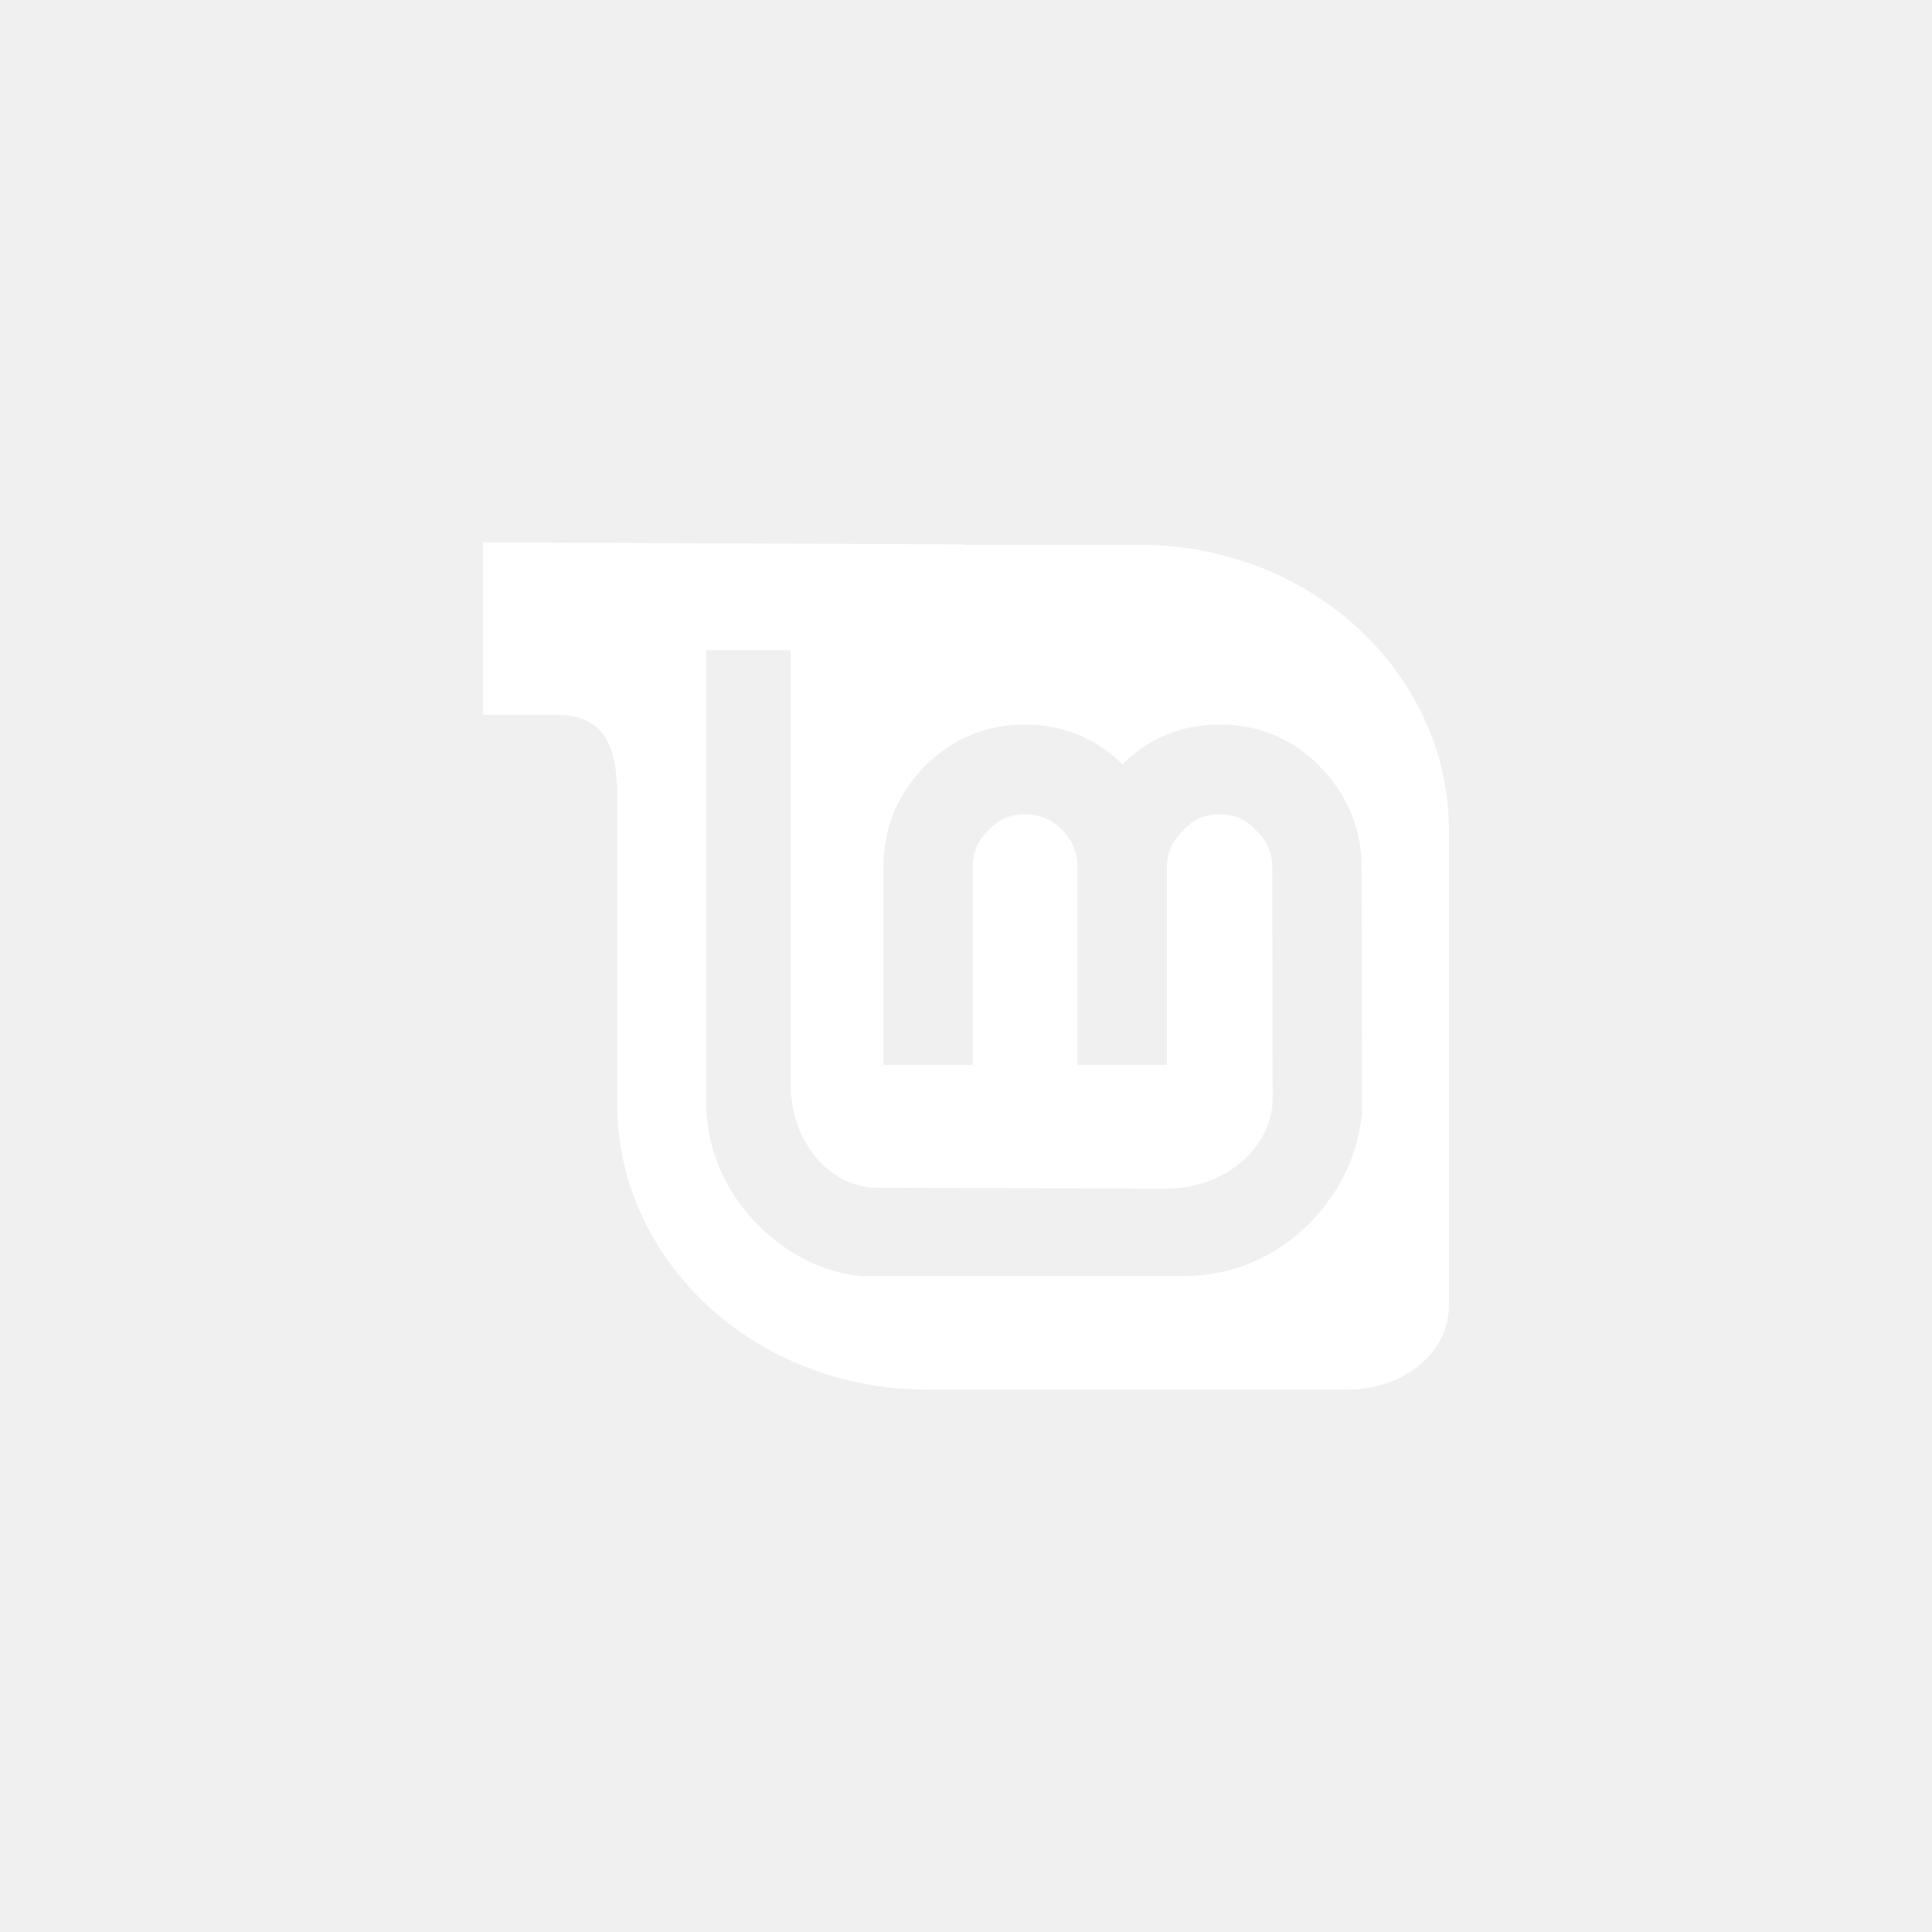
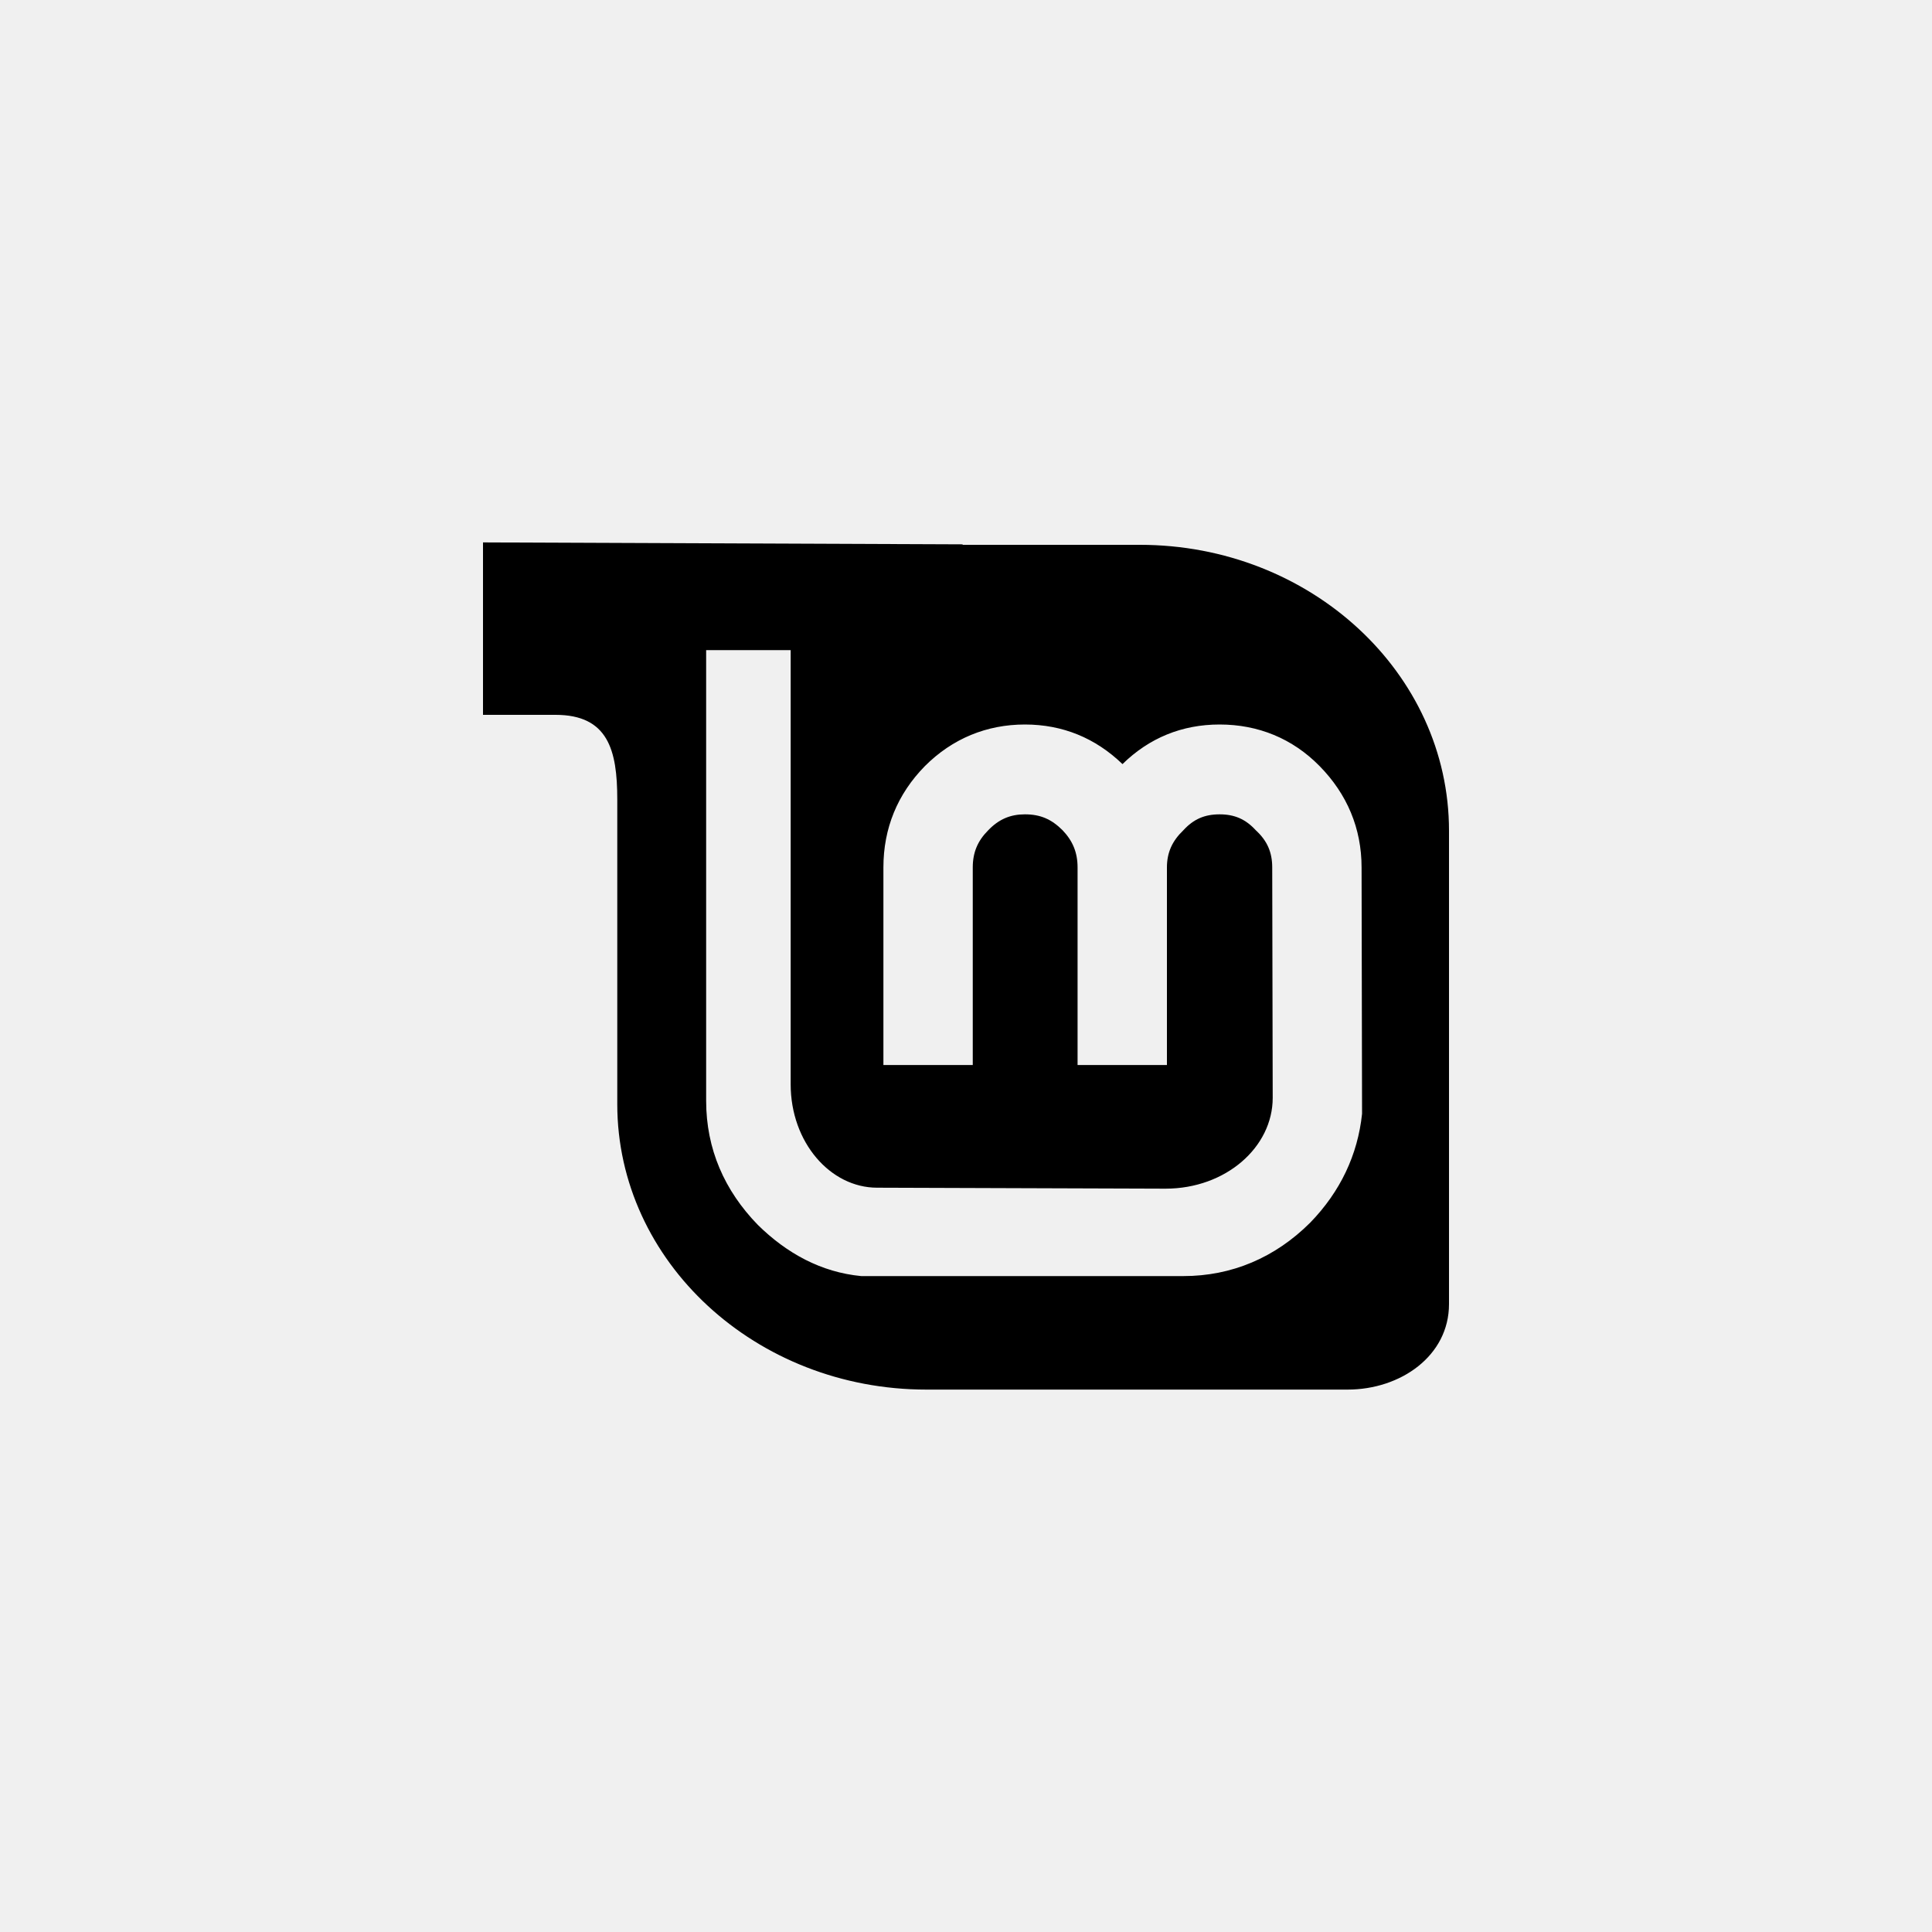
<svg xmlns="http://www.w3.org/2000/svg" id="svg4" viewBox="0 0 72 72" height="72" width="72" version="1.1">
  <defs id="defs8" />
-   <path style="stroke-width:1.8;fill:#ffffff" id="path2-6" d="m 18,20.214 v 6.426 h 2.7 c 1.962,0 2.304,1.314 2.304,3.15 v 11.358 c 0,5.868 5.166,10.638 11.52,10.638 h 15.696 c 1.98,0 3.78,-1.26 3.78,-3.186 V 30.96 c 0,-5.886 -5.166,-10.656 -11.52,-10.656 h -6.606 v -0.018 l -17.874,-0.072 v 0 m 8.316,4.014 h 3.15 v 16.182 c 0,2.16 1.476,3.852 3.222,3.852 l 10.746,0.036 c 2.25,0 3.996,-1.548 3.996,-3.384 l -0.018,-8.586 c 0,-0.558 -0.18,-0.99 -0.612,-1.386 -0.378,-0.414 -0.792,-0.594 -1.35,-0.594 -0.558,0 -0.972,0.18 -1.35,0.594 -0.414,0.396 -0.612,0.828 -0.612,1.386 v 7.362 h -3.33 v -7.362 c 0,-0.558 -0.18,-0.99 -0.558,-1.386 -0.414,-0.414 -0.828,-0.594 -1.404,-0.594 -0.54,0 -0.972,0.18 -1.368,0.594 -0.396,0.396 -0.576,0.828 -0.576,1.386 v 7.362 h -3.33 v -7.362 c 0,-1.458 0.522,-2.736 1.548,-3.78 1.026,-1.026 2.304,-1.548 3.726,-1.548 1.404,0 2.628,0.504 3.636,1.476 0.99,-0.972 2.214,-1.476 3.618,-1.476 1.44,0 2.718,0.522 3.726,1.548 1.026,1.044 1.566,2.322 1.566,3.78 l 0.018,9.18 c -0.162,1.53 -0.81,2.898 -1.926,4.05 v 0 c -1.314,1.314 -2.934,1.998 -4.734,1.998 H 32.094 C 30.6,47.412 29.322,46.71 28.242,45.648 27,44.37 26.316,42.822 26.316,41.022 Z" />
+   <path style="stroke-width:1.8;fill:#000000" id="path2-6" d="m 18,20.214 v 6.426 h 2.7 c 1.962,0 2.304,1.314 2.304,3.15 v 11.358 c 0,5.868 5.166,10.638 11.52,10.638 h 15.696 c 1.98,0 3.78,-1.26 3.78,-3.186 V 30.96 c 0,-5.886 -5.166,-10.656 -11.52,-10.656 h -6.606 v -0.018 l -17.874,-0.072 v 0 m 8.316,4.014 h 3.15 v 16.182 c 0,2.16 1.476,3.852 3.222,3.852 l 10.746,0.036 c 2.25,0 3.996,-1.548 3.996,-3.384 l -0.018,-8.586 c 0,-0.558 -0.18,-0.99 -0.612,-1.386 -0.378,-0.414 -0.792,-0.594 -1.35,-0.594 -0.558,0 -0.972,0.18 -1.35,0.594 -0.414,0.396 -0.612,0.828 -0.612,1.386 v 7.362 h -3.33 v -7.362 c 0,-0.558 -0.18,-0.99 -0.558,-1.386 -0.414,-0.414 -0.828,-0.594 -1.404,-0.594 -0.54,0 -0.972,0.18 -1.368,0.594 -0.396,0.396 -0.576,0.828 -0.576,1.386 v 7.362 h -3.33 v -7.362 c 0,-1.458 0.522,-2.736 1.548,-3.78 1.026,-1.026 2.304,-1.548 3.726,-1.548 1.404,0 2.628,0.504 3.636,1.476 0.99,-0.972 2.214,-1.476 3.618,-1.476 1.44,0 2.718,0.522 3.726,1.548 1.026,1.044 1.566,2.322 1.566,3.78 l 0.018,9.18 c -0.162,1.53 -0.81,2.898 -1.926,4.05 v 0 c -1.314,1.314 -2.934,1.998 -4.734,1.998 H 32.094 C 30.6,47.412 29.322,46.71 28.242,45.648 27,44.37 26.316,42.822 26.316,41.022 Z" />
</svg>
